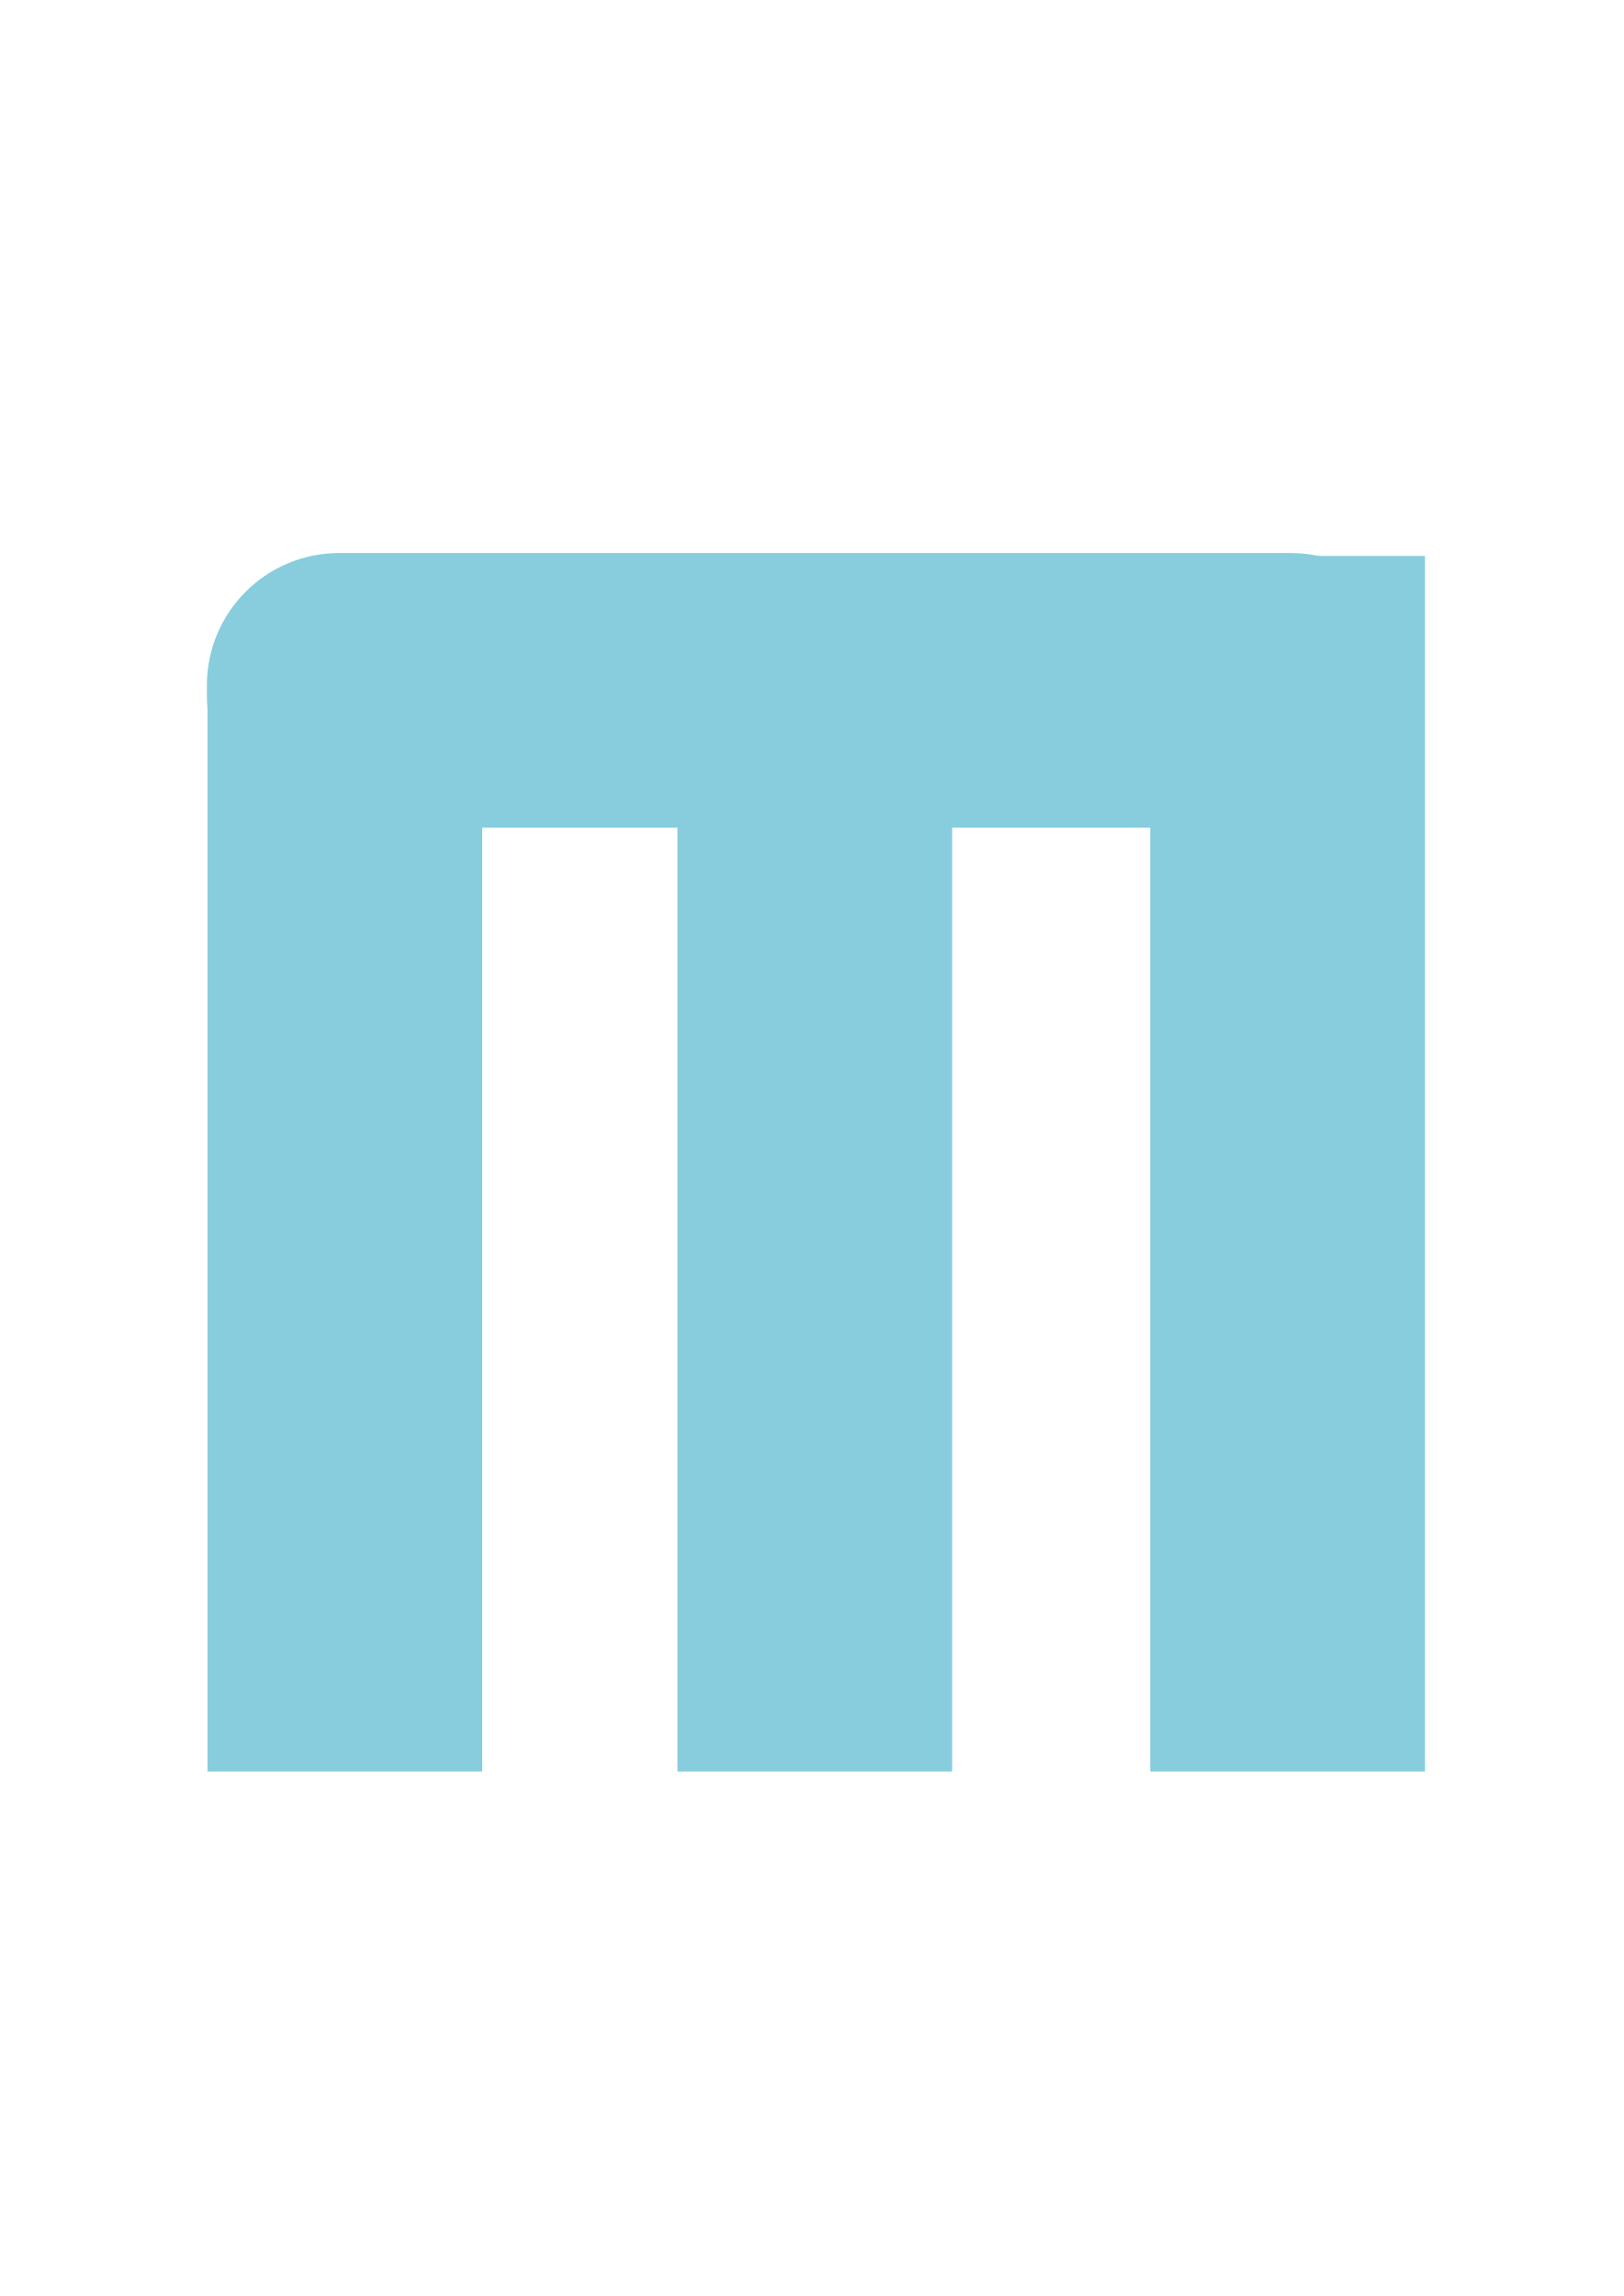
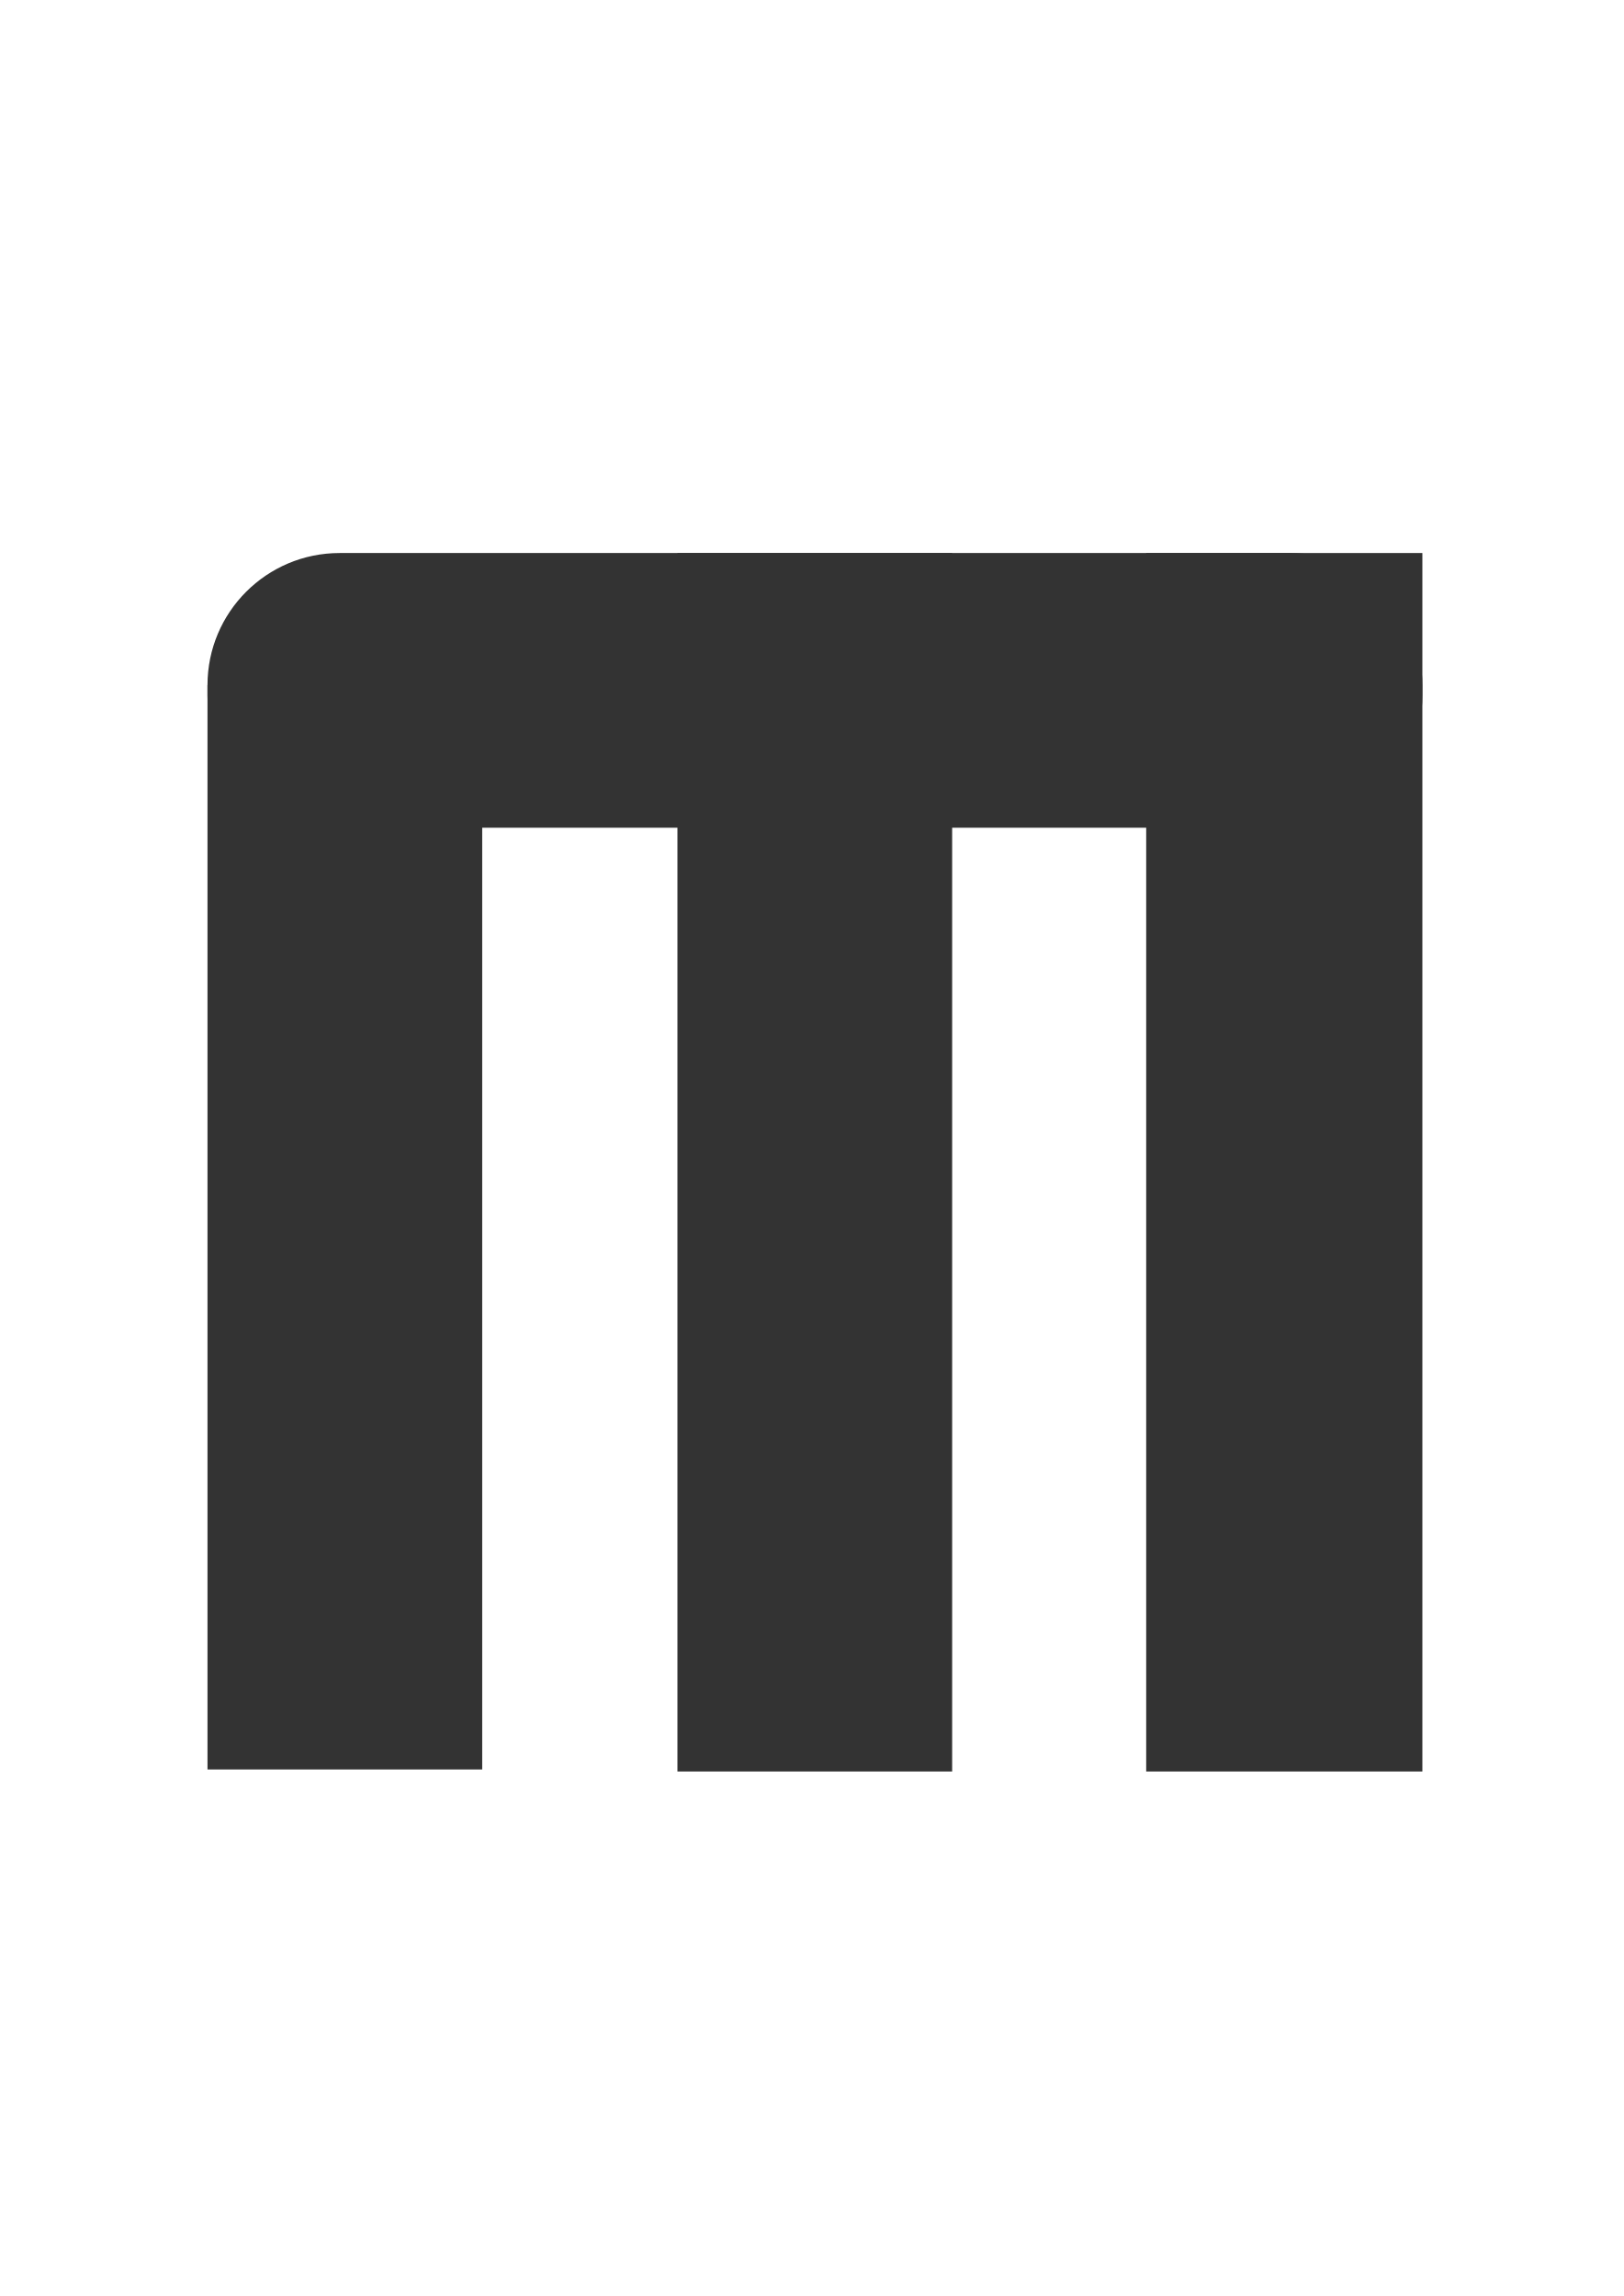
<svg xmlns="http://www.w3.org/2000/svg" width="210mm" height="297mm" viewBox="0 0 210 297" version="1.1" id="svg89">
  <defs id="defs83" />
  <g id="layer1">
-     <rect id="rect10" width="35.53" height="157.238" x="-184.301" y="-229.153" style="fill:#87cdde;stroke-width:0.265" transform="scale(-1)" />
-     <rect style="fill:#87cdde;stroke-width:0.265" y="26.761" x="-107.067" height="157.238" width="35.53" id="rect12" transform="rotate(-90)" ry="17.103" />
-     <rect transform="scale(-1)" style="fill:#87cdde;stroke-width:0.252" y="-229.153" x="-62.366" height="142.119" width="35.53" id="rect117" />
-     <rect id="rect119" width="35.53" height="157.238" x="-123.145" y="-229.153" style="fill:#87cdde;stroke-width:0.265" transform="scale(-1)" />
+     <rect id="rect10" width="35.719" height="157.617" x="-183.961" y="-229.153" style="fill:#333333;stroke-width:0.266" transform="scale(-1)" />
+     <rect style="fill:#333333;stroke-width:0.264" y="26.836" x="-107.067" height="157.125" width="35.53" id="rect12" transform="rotate(-90)" ry="17.091" />
+     <rect transform="scale(-1)" style="fill:#333333;stroke-width:0.25" y="-228.889" x="-62.366" height="140.267" width="35.53" id="rect117" />
+     <rect id="rect119" width="35.53" height="157.615" x="-123.145" y="-229.153" style="fill:#333333;stroke-width:0.265" transform="scale(-1)" />
  </g>
</svg>
